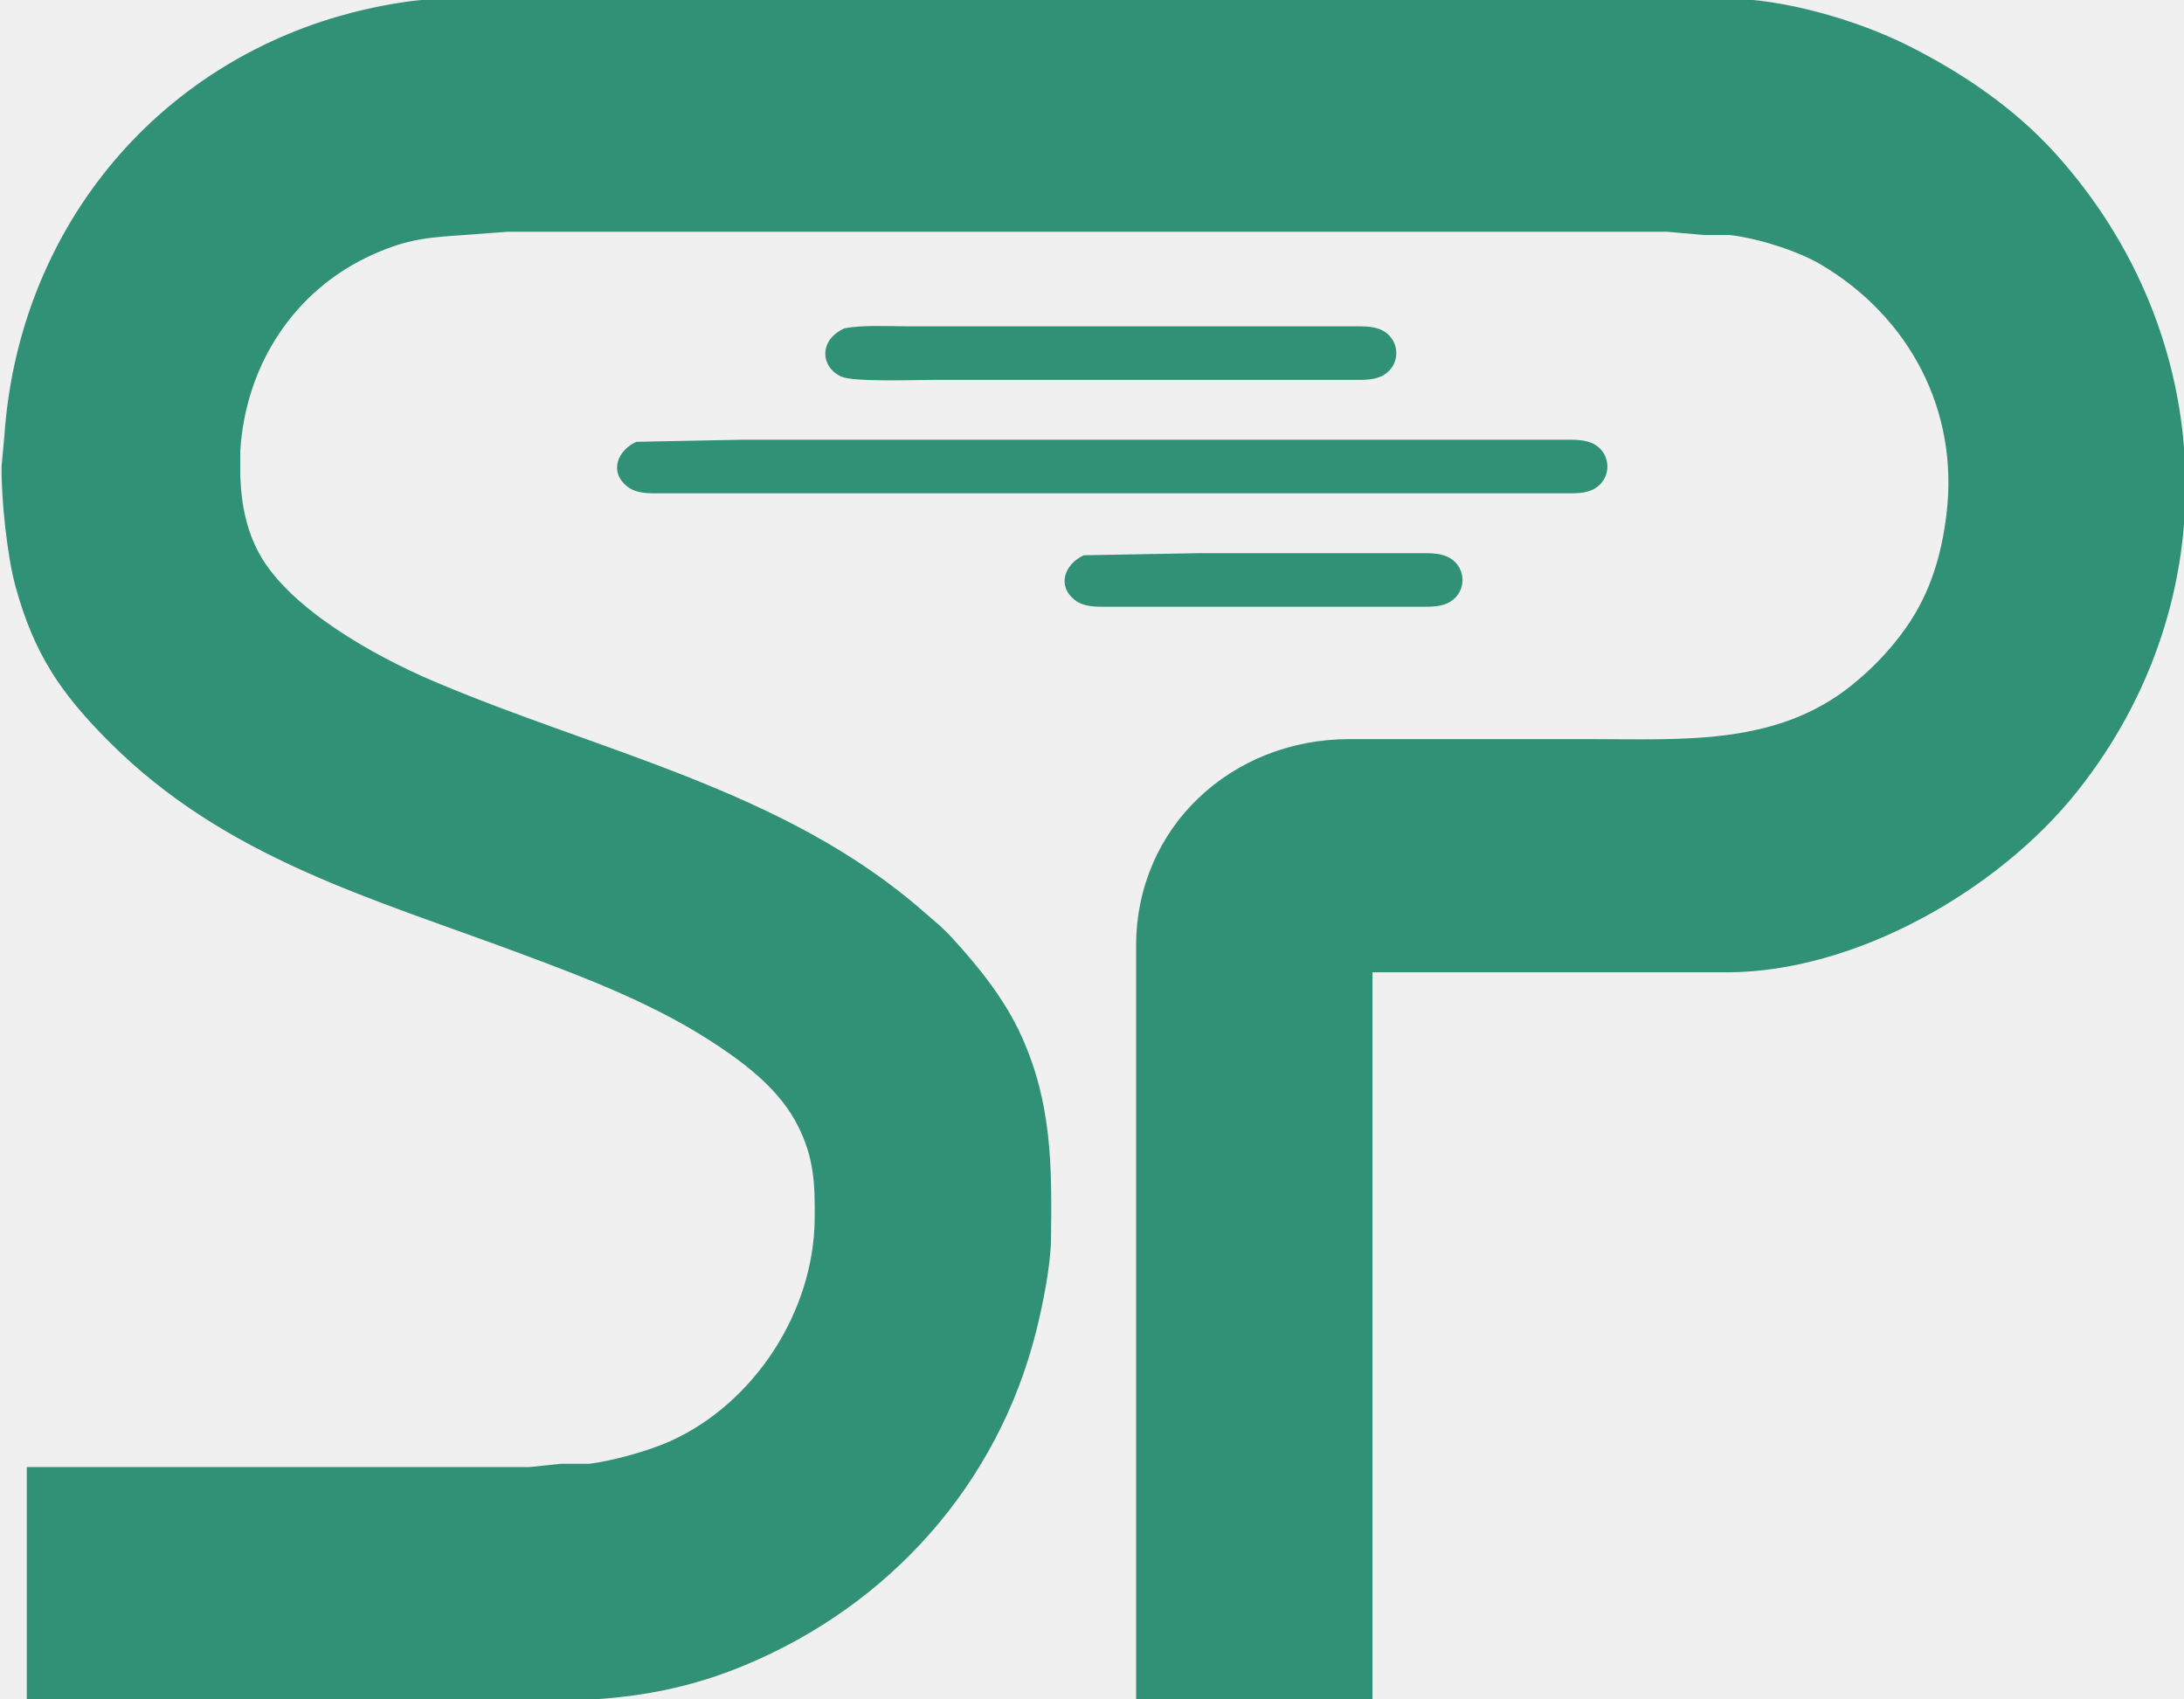
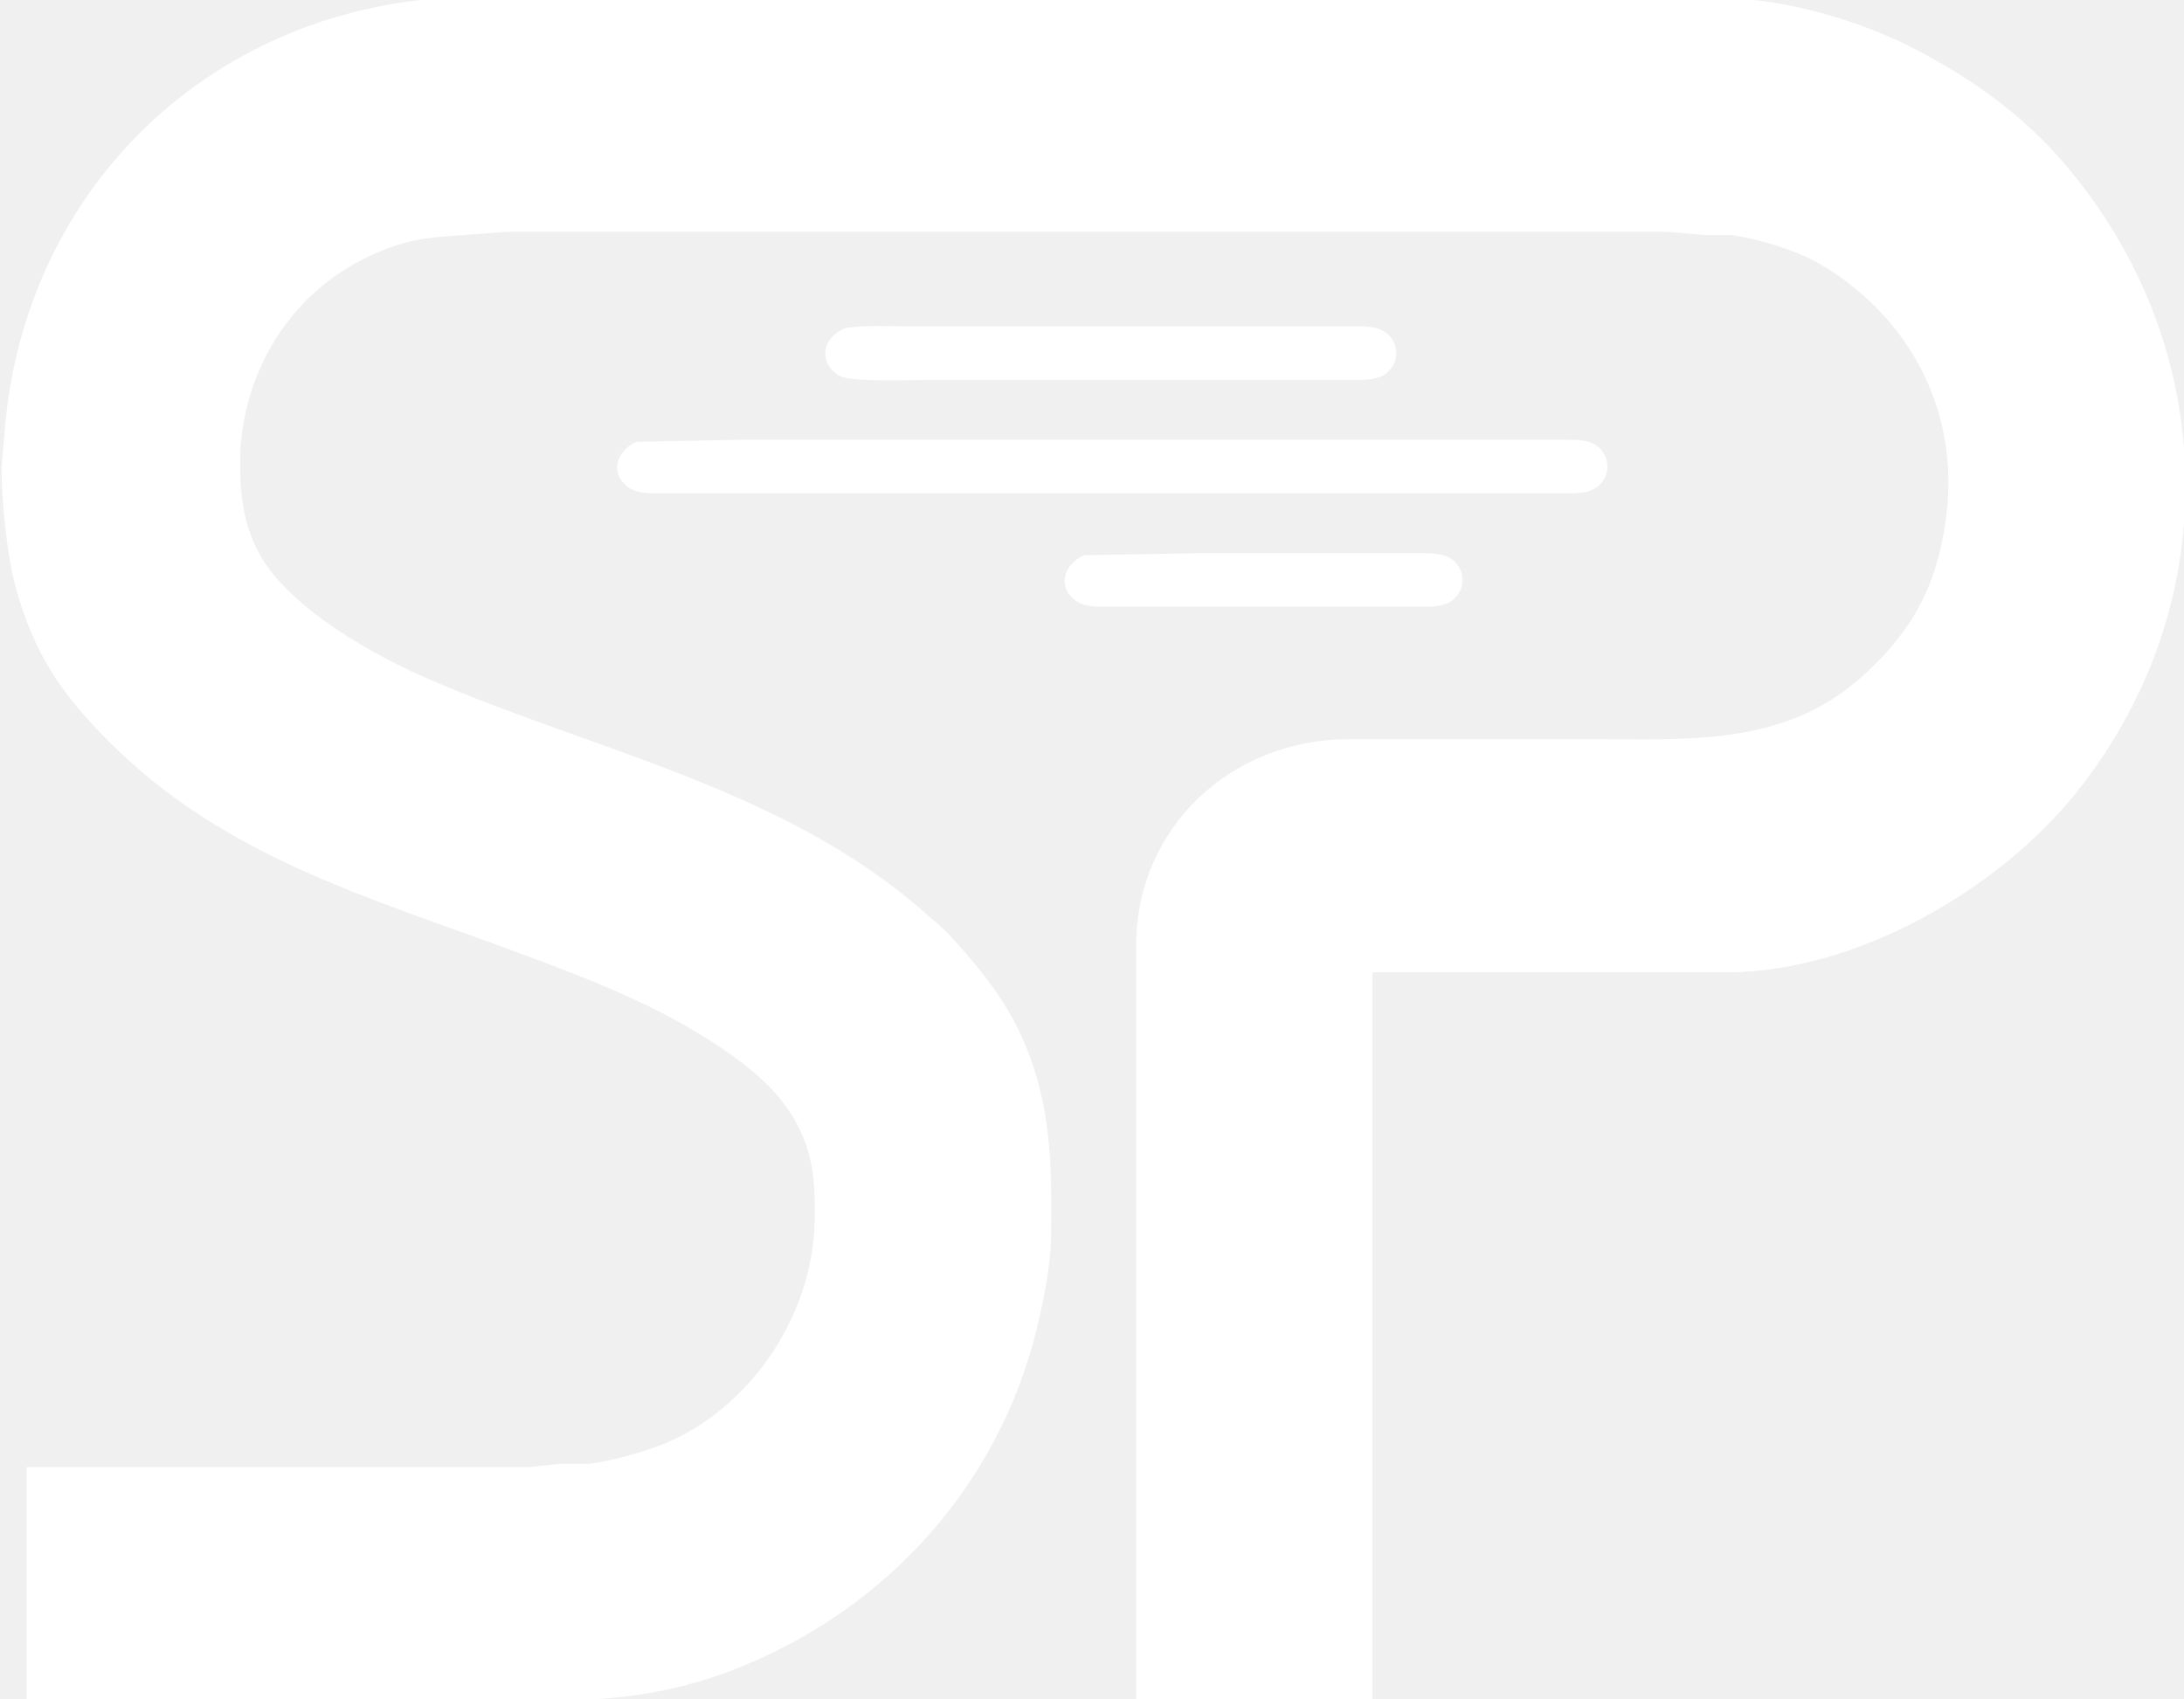
<svg xmlns="http://www.w3.org/2000/svg" width="2.31in" height="1.797in" viewBox="0 0 693 539">
-   <path id="Auswahl" fill="#319177" stroke="#319177" stroke-width="1" d="M 9.00,466.00            C 9.00,466.00 168.00,466.00 168.00,466.00              168.00,466.00 178.00,464.96 178.00,464.96              178.00,464.96 187.00,464.96 187.00,464.96              194.34,464.10 206.29,460.74 213.00,457.69              239.80,445.52 258.65,416.44 259.00,387.00              259.13,375.82 258.85,367.29 253.63,357.00              248.03,345.95 238.10,338.07 228.00,331.33              208.53,318.34 186.82,310.08 165.00,301.95              117.93,284.41 71.80,271.85 35.00,235.00              19.53,219.51 11.24,207.12 5.42,186.00              2.72,176.17 0.88,158.23 1.00,148.00              1.00,148.00 1.91,138.00 1.91,138.00              6.13,77.64 44.15,26.62 102.00,7.33              113.70,3.43 129.69,0.02 142.00,0.00              142.00,0.00 548.00,0.00 548.00,0.00              565.87,0.03 589.06,6.80 605.00,14.75              622.27,23.37 638.83,34.61 651.83,49.00              703.85,106.59 707.10,190.22 658.55,251.00              633.69,282.12 588.61,307.94 548.00,308.00              548.00,308.00 435.00,308.00 435.00,308.00              435.00,308.00 435.00,539.00 435.00,539.00              435.00,539.00 361.00,539.00 361.00,539.00              361.00,539.00 361.00,300.00 361.00,300.00              361.06,262.53 391.23,235.06 428.00,235.00              428.00,235.00 505.00,235.00 505.00,235.00              534.06,235.00 563.94,237.16 588.00,217.69              593.88,212.93 598.71,208.00 603.32,202.00              612.33,190.29 616.42,177.48 618.15,163.00              622.08,130.17 606.42,100.26 578.00,83.45              570.49,79.01 557.70,75.04 549.00,74.04              549.00,74.04 541.00,74.04 541.00,74.04              541.00,74.04 529.00,73.00 529.00,73.00              529.00,73.00 161.00,73.00 161.00,73.00              161.00,73.00 149.00,73.91 149.00,73.91              136.62,74.76 129.79,74.99 118.00,80.31              92.80,91.67 77.43,115.72 75.74,143.00              75.74,143.00 75.74,151.00 75.74,151.00              76.07,159.80 77.59,168.19 81.90,176.00              91.62,193.62 118.76,208.62 137.00,216.42              189.77,239.00 248.87,250.99 293.00,289.85              296.57,292.99 298.46,294.32 301.83,298.00              310.33,307.29 318.48,317.46 323.69,329.00              333.37,350.47 333.26,370.15 333.00,393.00              332.90,401.50 330.45,413.66 328.37,422.00              316.29,470.54 282.04,508.89 236.00,527.99              202.47,541.90 175.12,539.00 140.00,539.00              140.00,539.00 9.00,539.00 9.00,539.00              9.00,539.00 9.00,466.00 9.00,466.00 Z            M 268.04,104.65            C 273.48,103.50 282.17,104.00 288.00,104.00              288.00,104.00 322.00,104.00 322.00,104.00              322.00,104.00 429.00,104.00 429.00,104.00              432.15,104.01 435.99,103.79 438.79,105.45              443.82,108.44 443.82,115.56 438.79,118.55              435.99,120.21 432.15,119.99 429.00,120.00              429.00,120.00 296.00,120.00 296.00,120.00              290.52,120.00 270.95,120.72 267.10,118.99              261.09,116.29 260.18,108.30 268.04,104.65 Z            M 202.04,140.65            C 202.04,140.65 235.00,140.00 235.00,140.00              235.00,140.00 298.00,140.00 298.00,140.00              298.00,140.00 496.00,140.00 496.00,140.00              499.15,140.01 502.99,139.79 505.79,141.45              510.80,144.42 510.80,151.58 505.79,154.55              502.99,156.21 499.15,155.99 496.00,156.00              496.00,156.00 267.00,156.00 267.00,156.00              267.00,156.00 210.00,156.00 210.00,156.00              206.49,155.99 202.33,156.26 199.39,153.99              193.85,149.71 196.37,143.28 202.04,140.65 Z            M 344.04,176.65            C 344.04,176.65 380.00,176.00 380.00,176.00              380.00,176.00 450.00,176.00 450.00,176.00              453.15,176.01 456.99,175.79 459.79,177.45              464.82,180.44 464.82,187.56 459.79,190.55              456.99,192.21 453.15,191.99 450.00,192.00              450.00,192.00 352.00,192.00 352.00,192.00              348.49,191.99 344.33,192.26 341.39,189.99              335.85,185.71 338.37,179.28 344.04,176.65 Z" />
+   <path id="Auswahl" fill="White" stroke="White" stroke-width="1" d="M 9.00,466.00            C 9.00,466.00 168.00,466.00 168.00,466.00              168.00,466.00 178.00,464.96 178.00,464.96              178.00,464.96 187.00,464.96 187.00,464.96              194.34,464.10 206.29,460.74 213.00,457.69              239.80,445.52 258.65,416.44 259.00,387.00              259.13,375.82 258.85,367.29 253.63,357.00              248.03,345.95 238.10,338.07 228.00,331.33              208.53,318.34 186.82,310.08 165.00,301.95              117.93,284.41 71.80,271.85 35.00,235.00              19.53,219.51 11.24,207.12 5.42,186.00              2.72,176.17 0.88,158.23 1.00,148.00              1.00,148.00 1.91,138.00 1.91,138.00              6.13,77.64 44.15,26.62 102.00,7.33              113.70,3.43 129.69,0.02 142.00,0.00              142.00,0.00 548.00,0.00 548.00,0.00              565.87,0.03 589.06,6.80 605.00,14.75              622.27,23.37 638.83,34.61 651.83,49.00              703.85,106.59 707.10,190.22 658.55,251.00              633.69,282.12 588.61,307.94 548.00,308.00              548.00,308.00 435.00,308.00 435.00,308.00              435.00,308.00 435.00,539.00 435.00,539.00              435.00,539.00 361.00,539.00 361.00,539.00              361.00,539.00 361.00,300.00 361.00,300.00              361.06,262.53 391.23,235.06 428.00,235.00              428.00,235.00 505.00,235.00 505.00,235.00              534.06,235.00 563.94,237.16 588.00,217.69              593.88,212.93 598.71,208.00 603.32,202.00              612.33,190.29 616.42,177.48 618.15,163.00              622.08,130.17 606.42,100.26 578.00,83.45              570.49,79.01 557.70,75.04 549.00,74.04              549.00,74.04 541.00,74.04 541.00,74.04              541.00,74.04 529.00,73.00 529.00,73.00              529.00,73.00 161.00,73.00 161.00,73.00              161.00,73.00 149.00,73.91 149.00,73.91              136.62,74.76 129.79,74.99 118.00,80.31              92.80,91.67 77.43,115.72 75.74,143.00              75.74,143.00 75.74,151.00 75.74,151.00              76.07,159.80 77.59,168.19 81.90,176.00              91.62,193.62 118.76,208.62 137.00,216.42              189.77,239.00 248.87,250.99 293.00,289.85              296.57,292.99 298.46,294.32 301.83,298.00              310.33,307.29 318.48,317.46 323.69,329.00              333.37,350.47 333.26,370.15 333.00,393.00              332.90,401.50 330.45,413.66 328.37,422.00              316.29,470.54 282.04,508.89 236.00,527.99              202.47,541.90 175.12,539.00 140.00,539.00              140.00,539.00 9.00,539.00 9.00,539.00              9.00,539.00 9.00,466.00 9.00,466.00 Z            M 268.04,104.65            C 273.48,103.50 282.17,104.00 288.00,104.00              288.00,104.00 322.00,104.00 322.00,104.00              322.00,104.00 429.00,104.00 429.00,104.00              432.15,104.01 435.99,103.79 438.79,105.45              443.82,108.44 443.82,115.56 438.79,118.55              435.99,120.21 432.15,119.99 429.00,120.00              429.00,120.00 296.00,120.00 296.00,120.00              290.52,120.00 270.95,120.72 267.10,118.99              261.09,116.29 260.18,108.30 268.04,104.65 Z            M 202.04,140.65            C 202.04,140.65 235.00,140.00 235.00,140.00              235.00,140.00 298.00,140.00 298.00,140.00              298.00,140.00 496.00,140.00 496.00,140.00              499.15,140.01 502.99,139.79 505.79,141.45              510.80,144.42 510.80,151.58 505.79,154.55              502.99,156.21 499.15,155.99 496.00,156.00              496.00,156.00 267.00,156.00 267.00,156.00              267.00,156.00 210.00,156.00 210.00,156.00              206.49,155.99 202.33,156.26 199.39,153.99              193.85,149.71 196.37,143.28 202.04,140.65 Z            M 344.04,176.65            C 344.04,176.65 380.00,176.00 380.00,176.00              380.00,176.00 450.00,176.00 450.00,176.00              453.15,176.01 456.99,175.79 459.79,177.45              464.82,180.44 464.82,187.56 459.79,190.55              456.99,192.21 453.15,191.99 450.00,192.00              450.00,192.00 352.00,192.00 352.00,192.00              348.49,191.99 344.33,192.26 341.39,189.99              335.85,185.71 338.37,179.28 344.04,176.65 Z" />
</svg>
